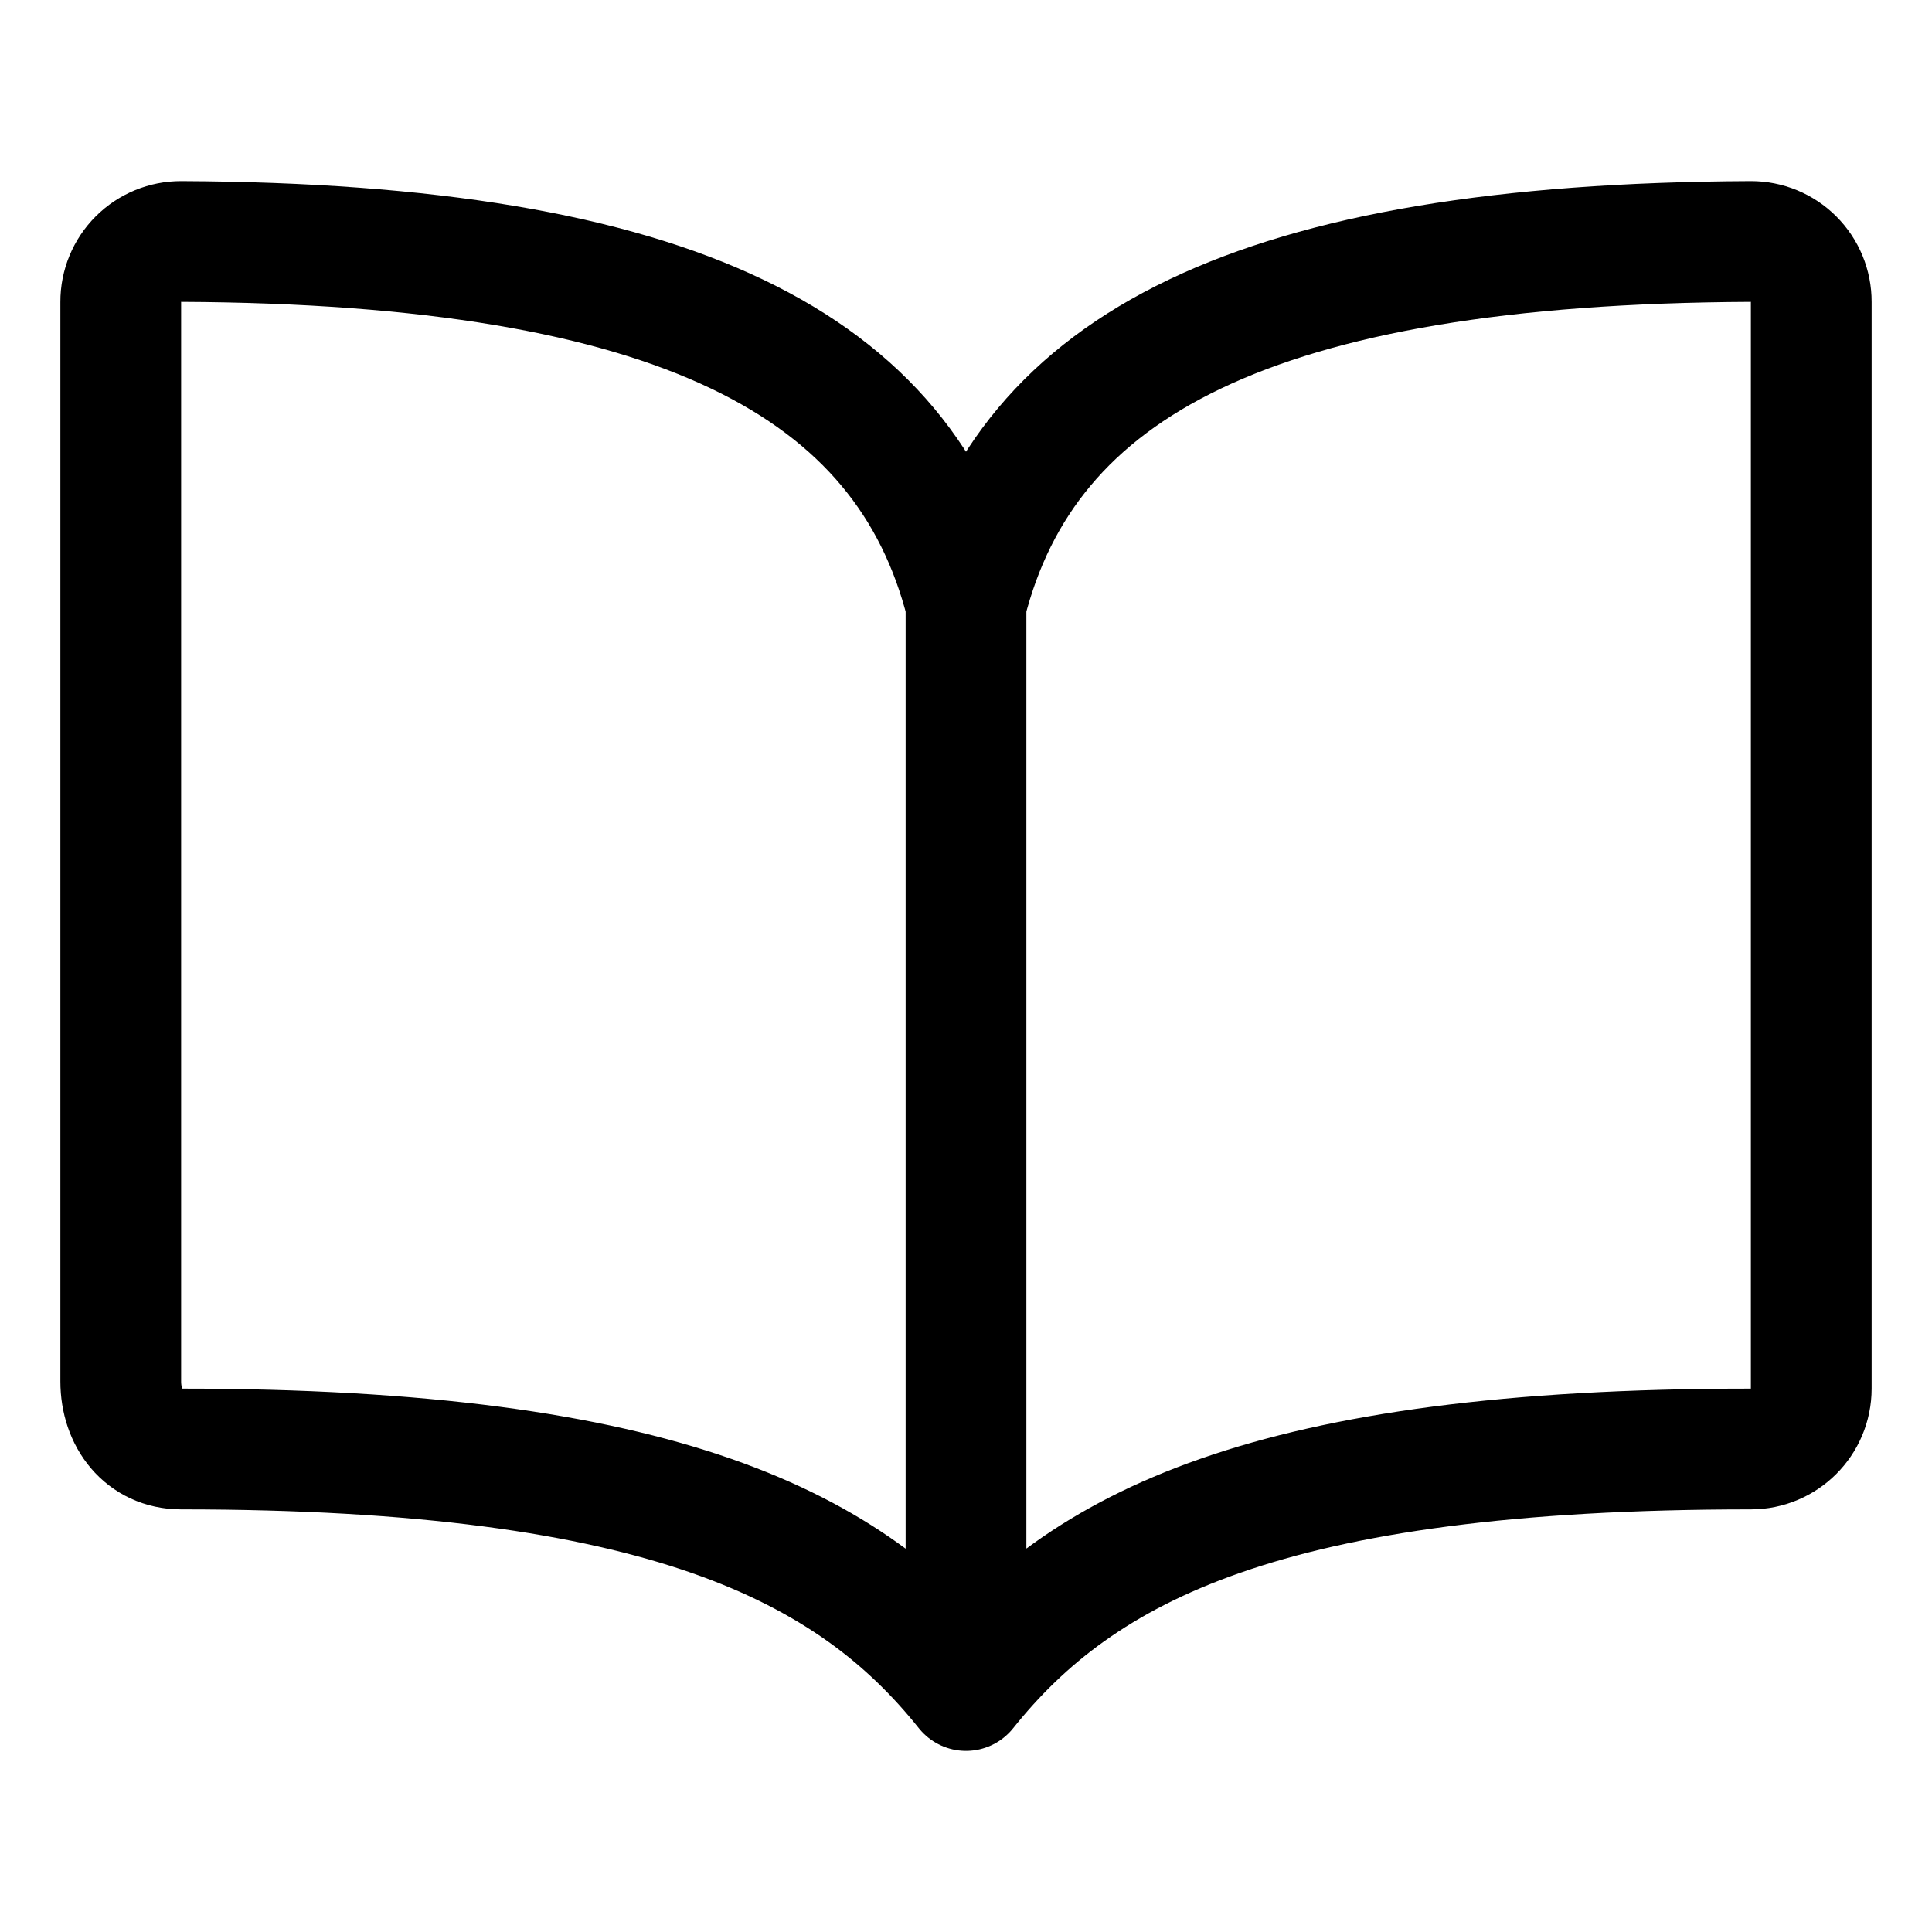
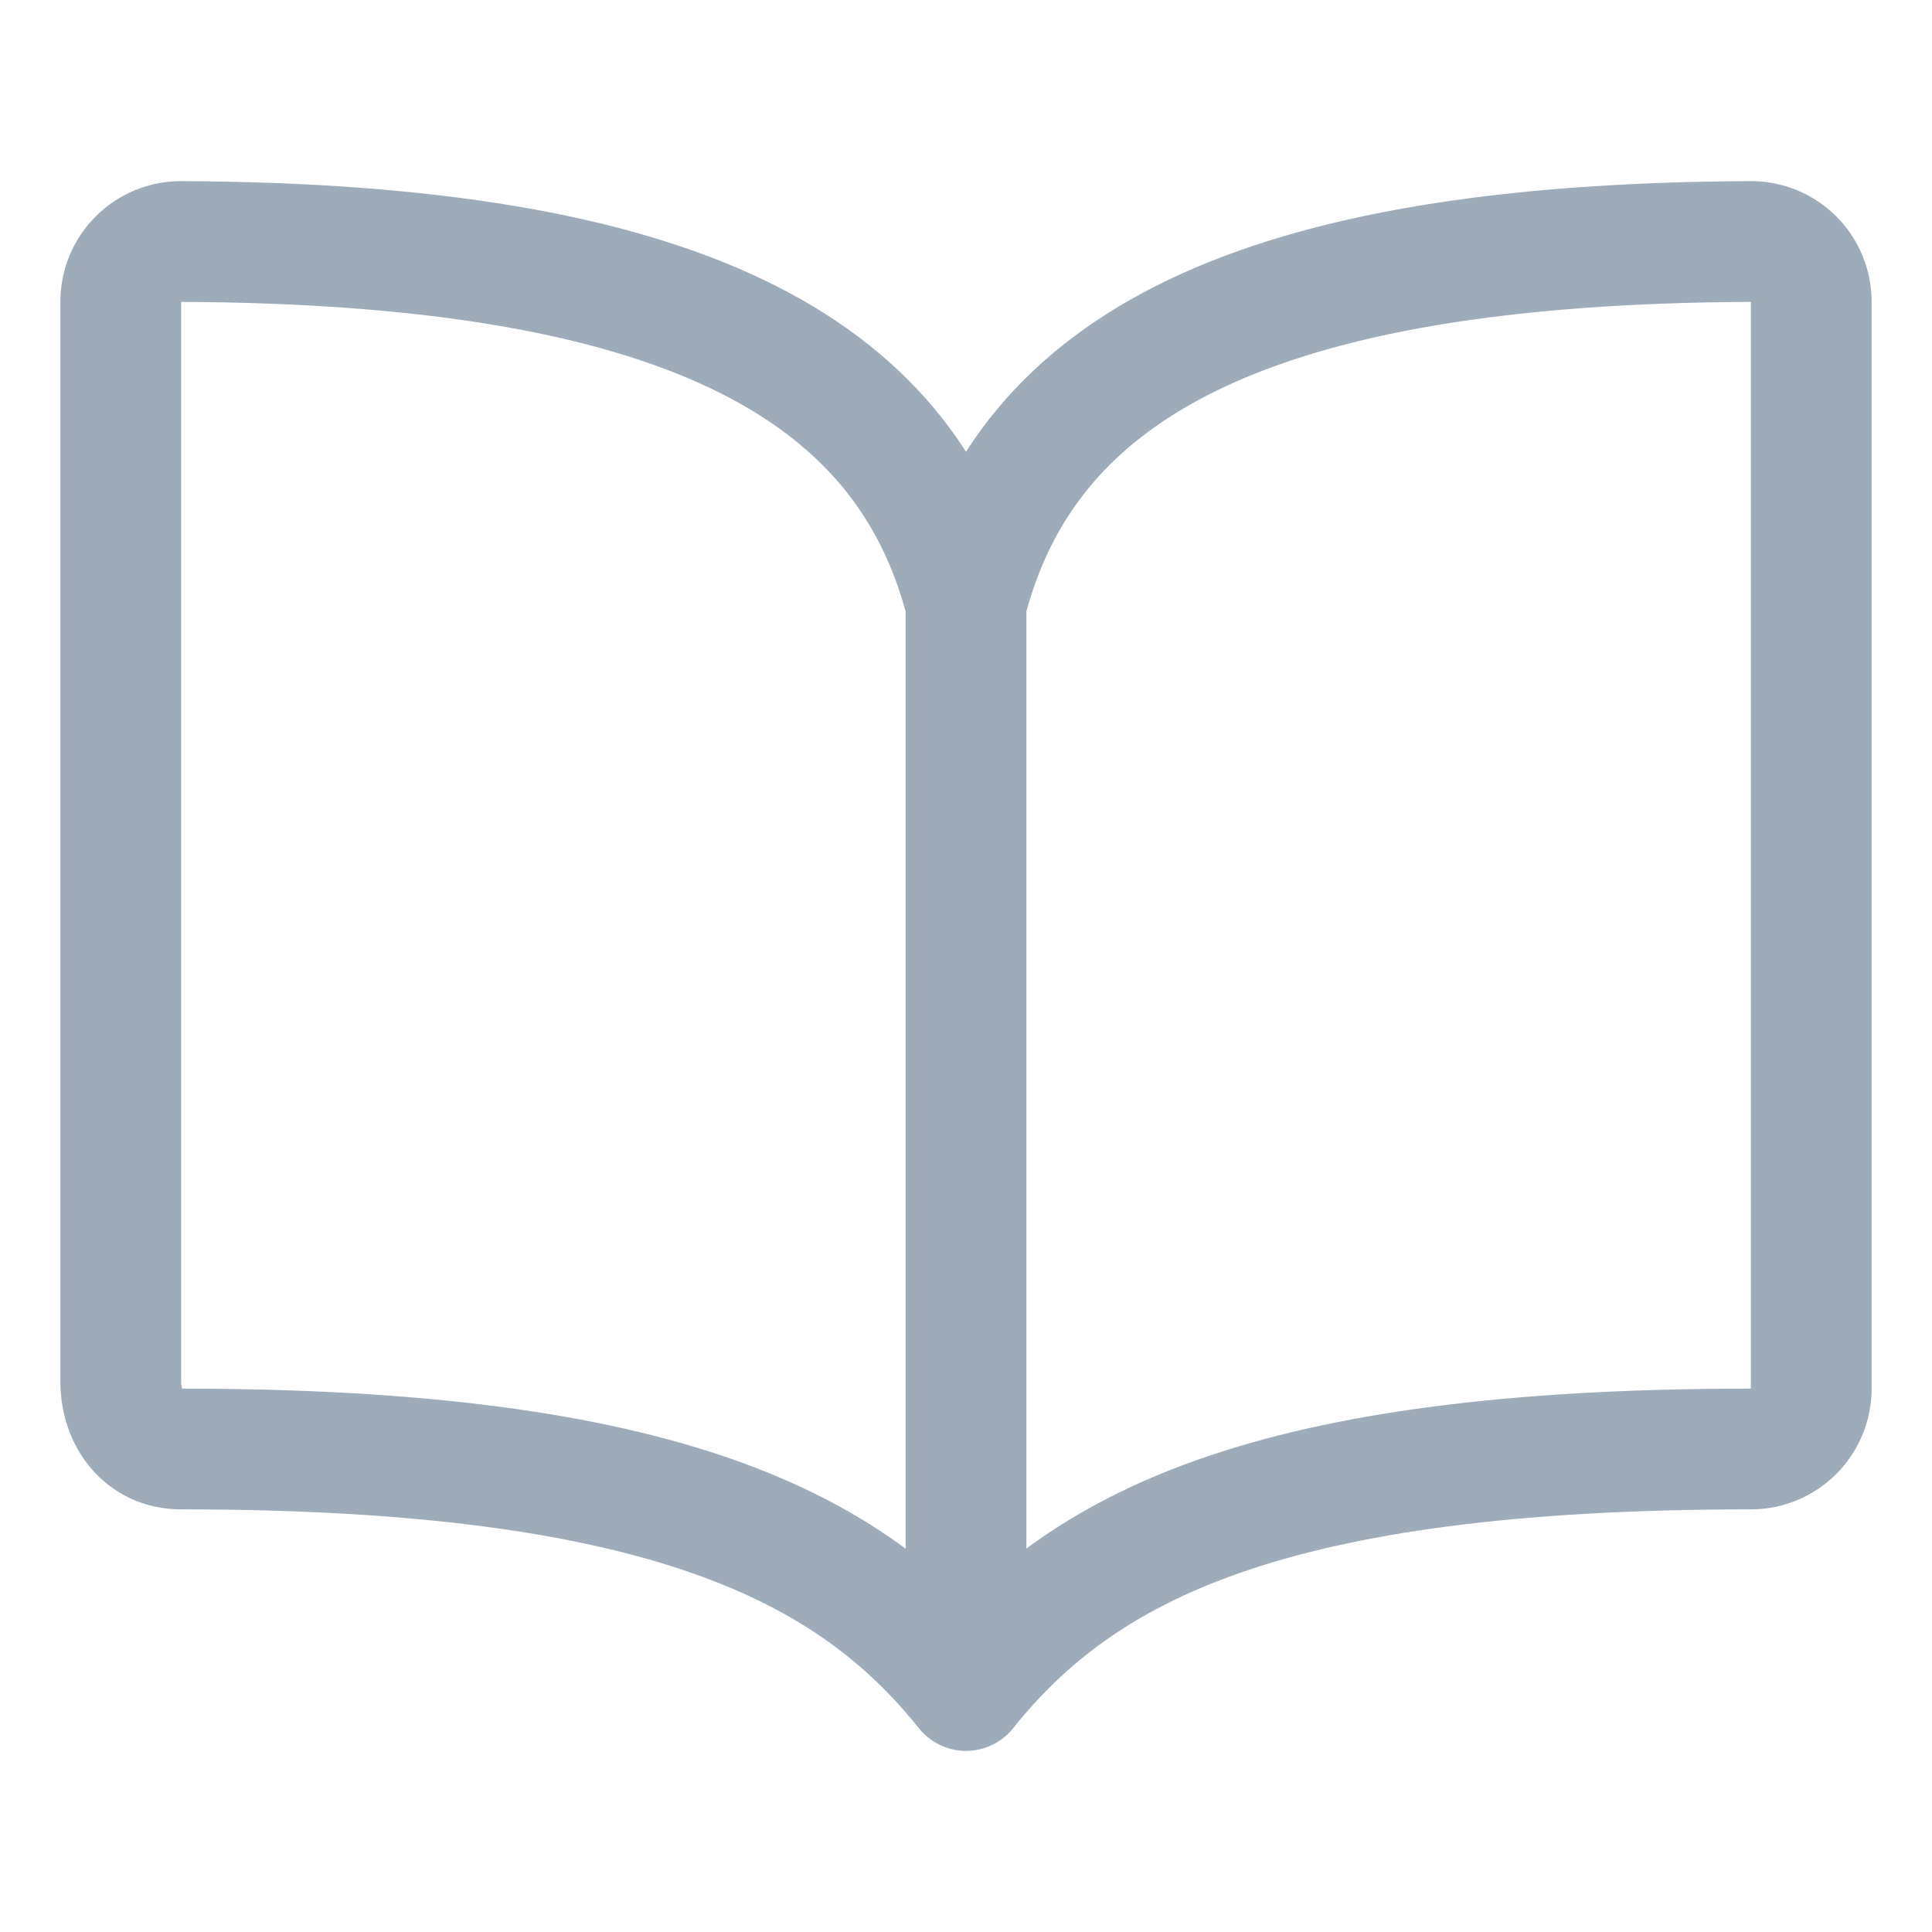
<svg xmlns="http://www.w3.org/2000/svg" class="ionicon" viewBox="0 0 512 512">
-   <path d="M256 160c16-63.16 76.43-95.41 208-96a15.94 15.94 0 0116 16v288a16 16 0 01-16 16c-128 0-177.45 25.81-208 64-30.37-38-80-64-208-64-9.88 0-16-8.05-16-17.93V80a15.94 15.94 0 0116-16c131.57.59 192 32.84 208 96zM256 160v288" fill="none" stroke="currentColor" stroke-linecap="round" stroke-linejoin="round" stroke-width="32" />
+   <path d="M256 160c16-63.16 76.43-95.41 208-96a15.94 15.94 0 0116 16v288a16 16 0 01-16 16c-128 0-177.45 25.81-208 64-30.37-38-80-64-208-64-9.88 0-16-8.05-16-17.93V80a15.94 15.94 0 0116-16c131.57.59 192 32.84 208 96zM256 160v288" fill="none" stroke="#9EABB8" stroke-linecap="round" stroke-linejoin="round" stroke-width="32" />
</svg>
